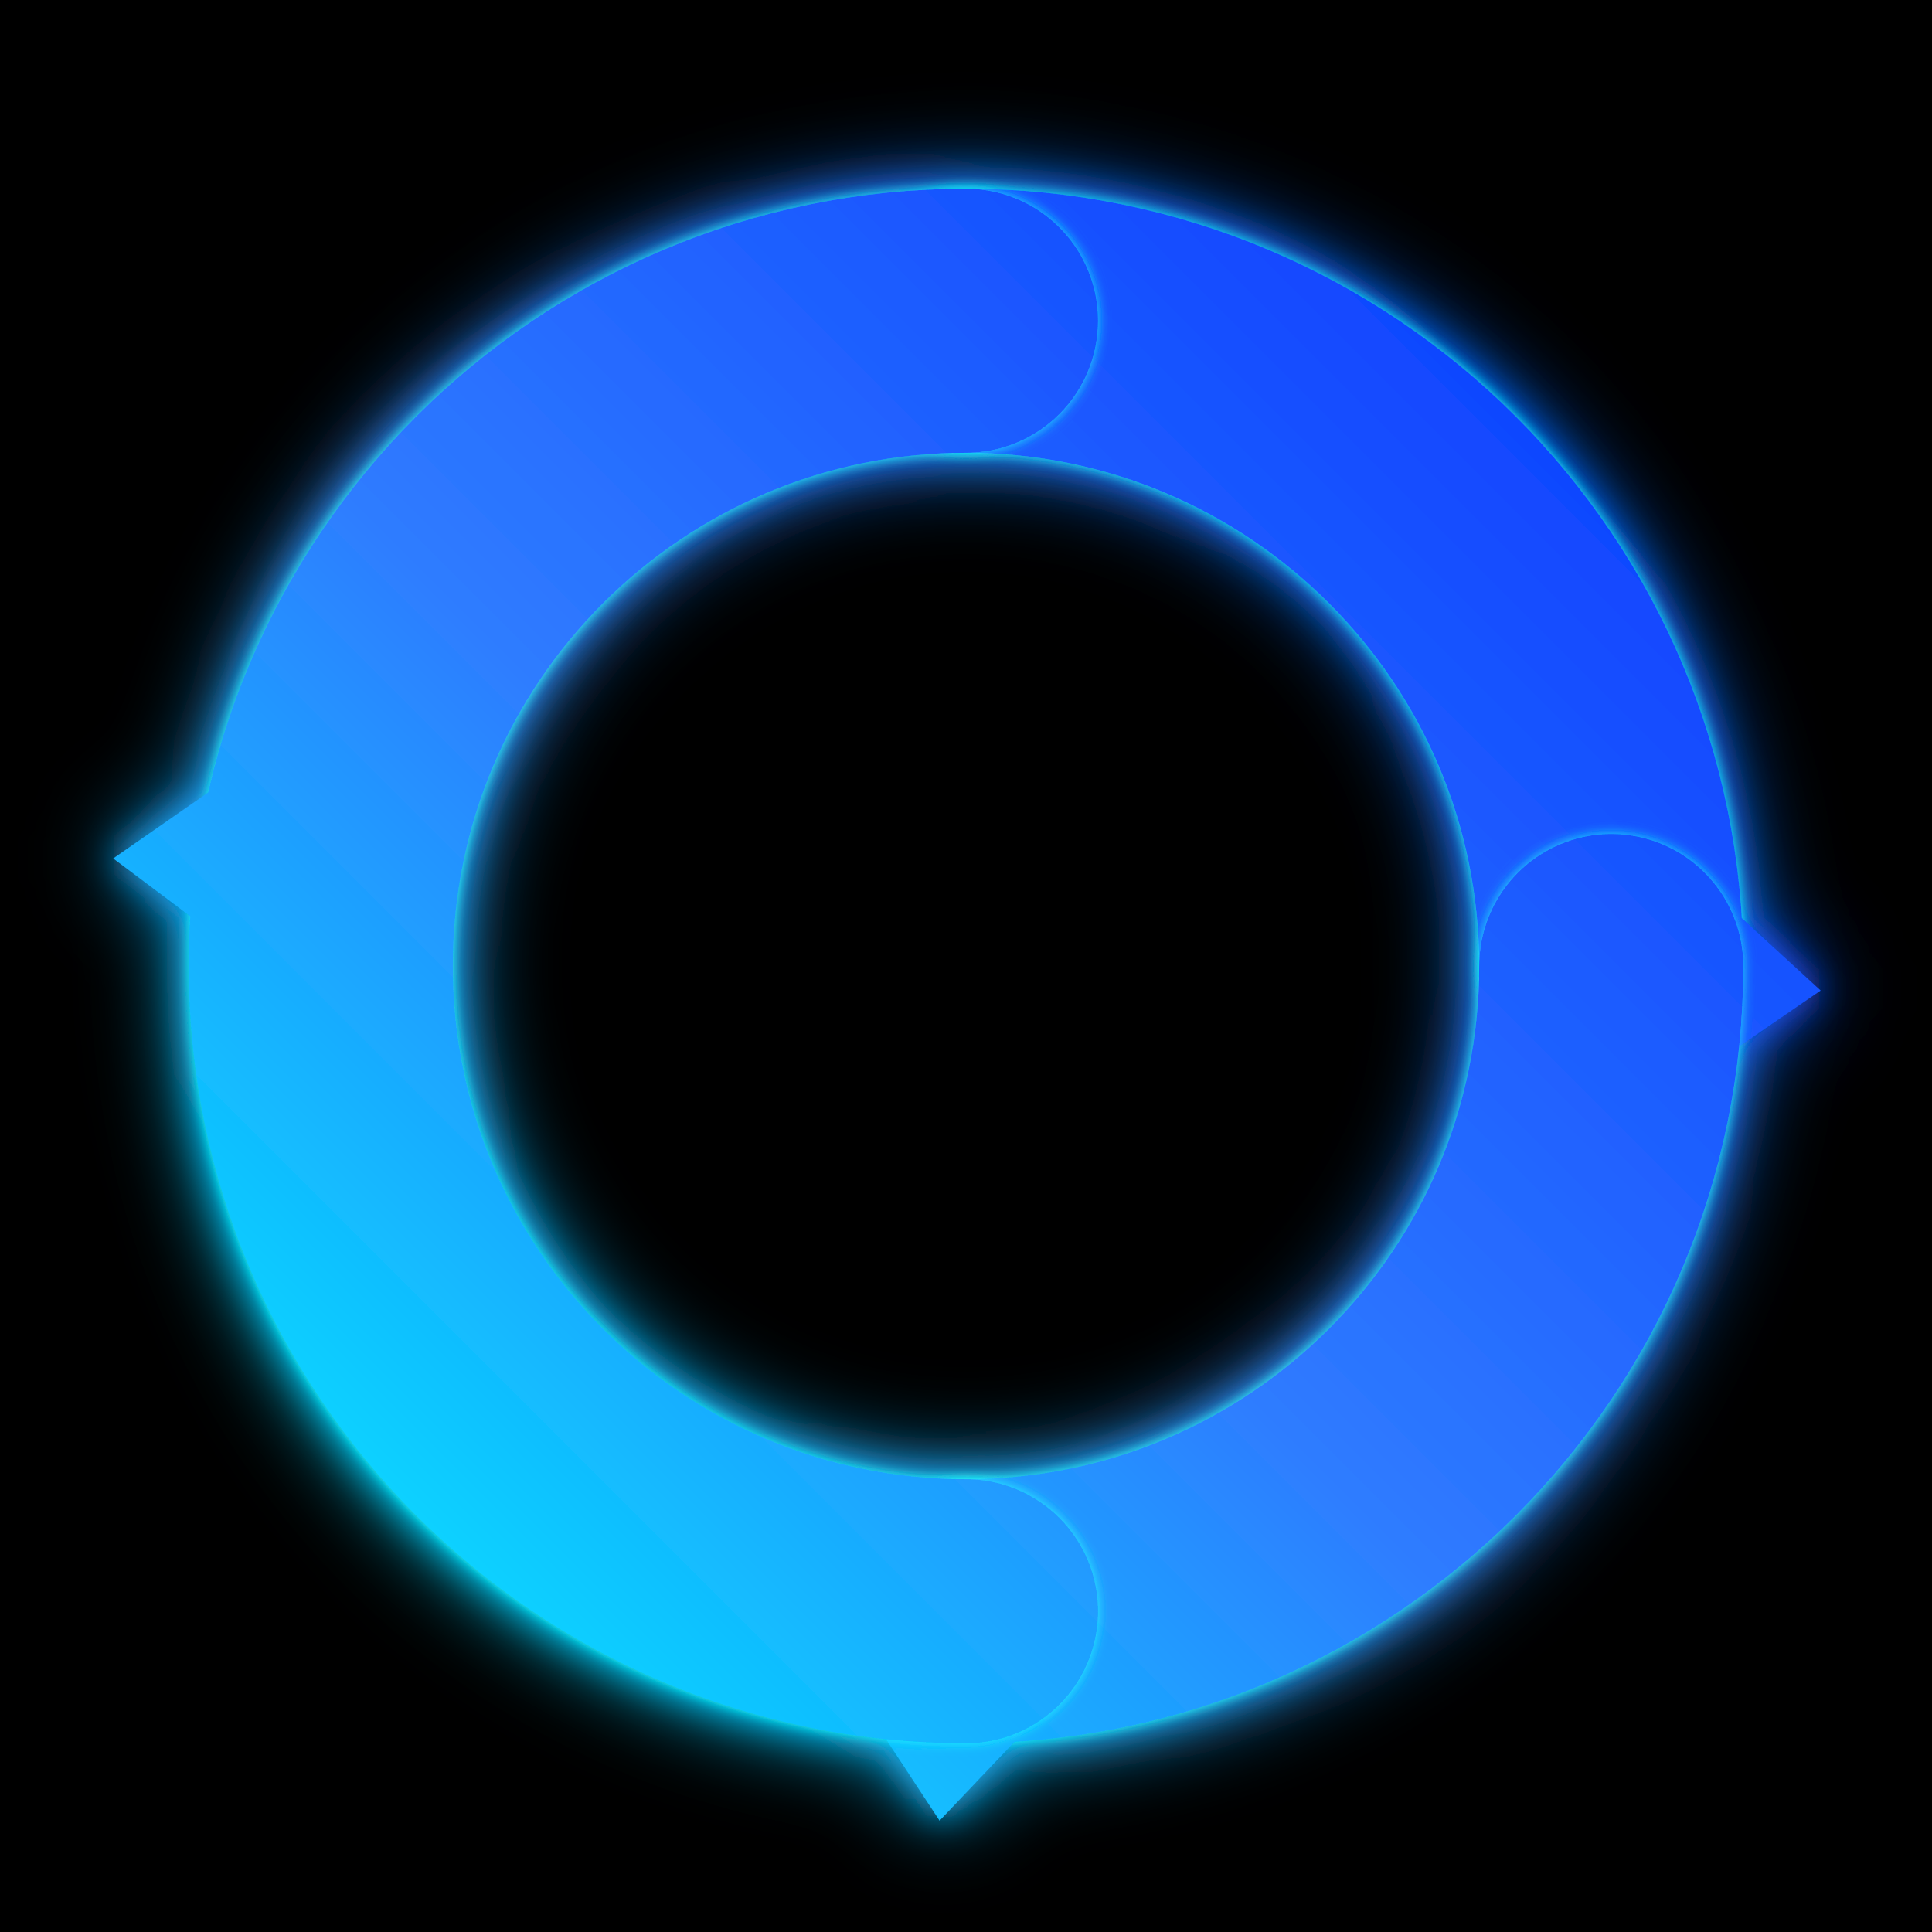
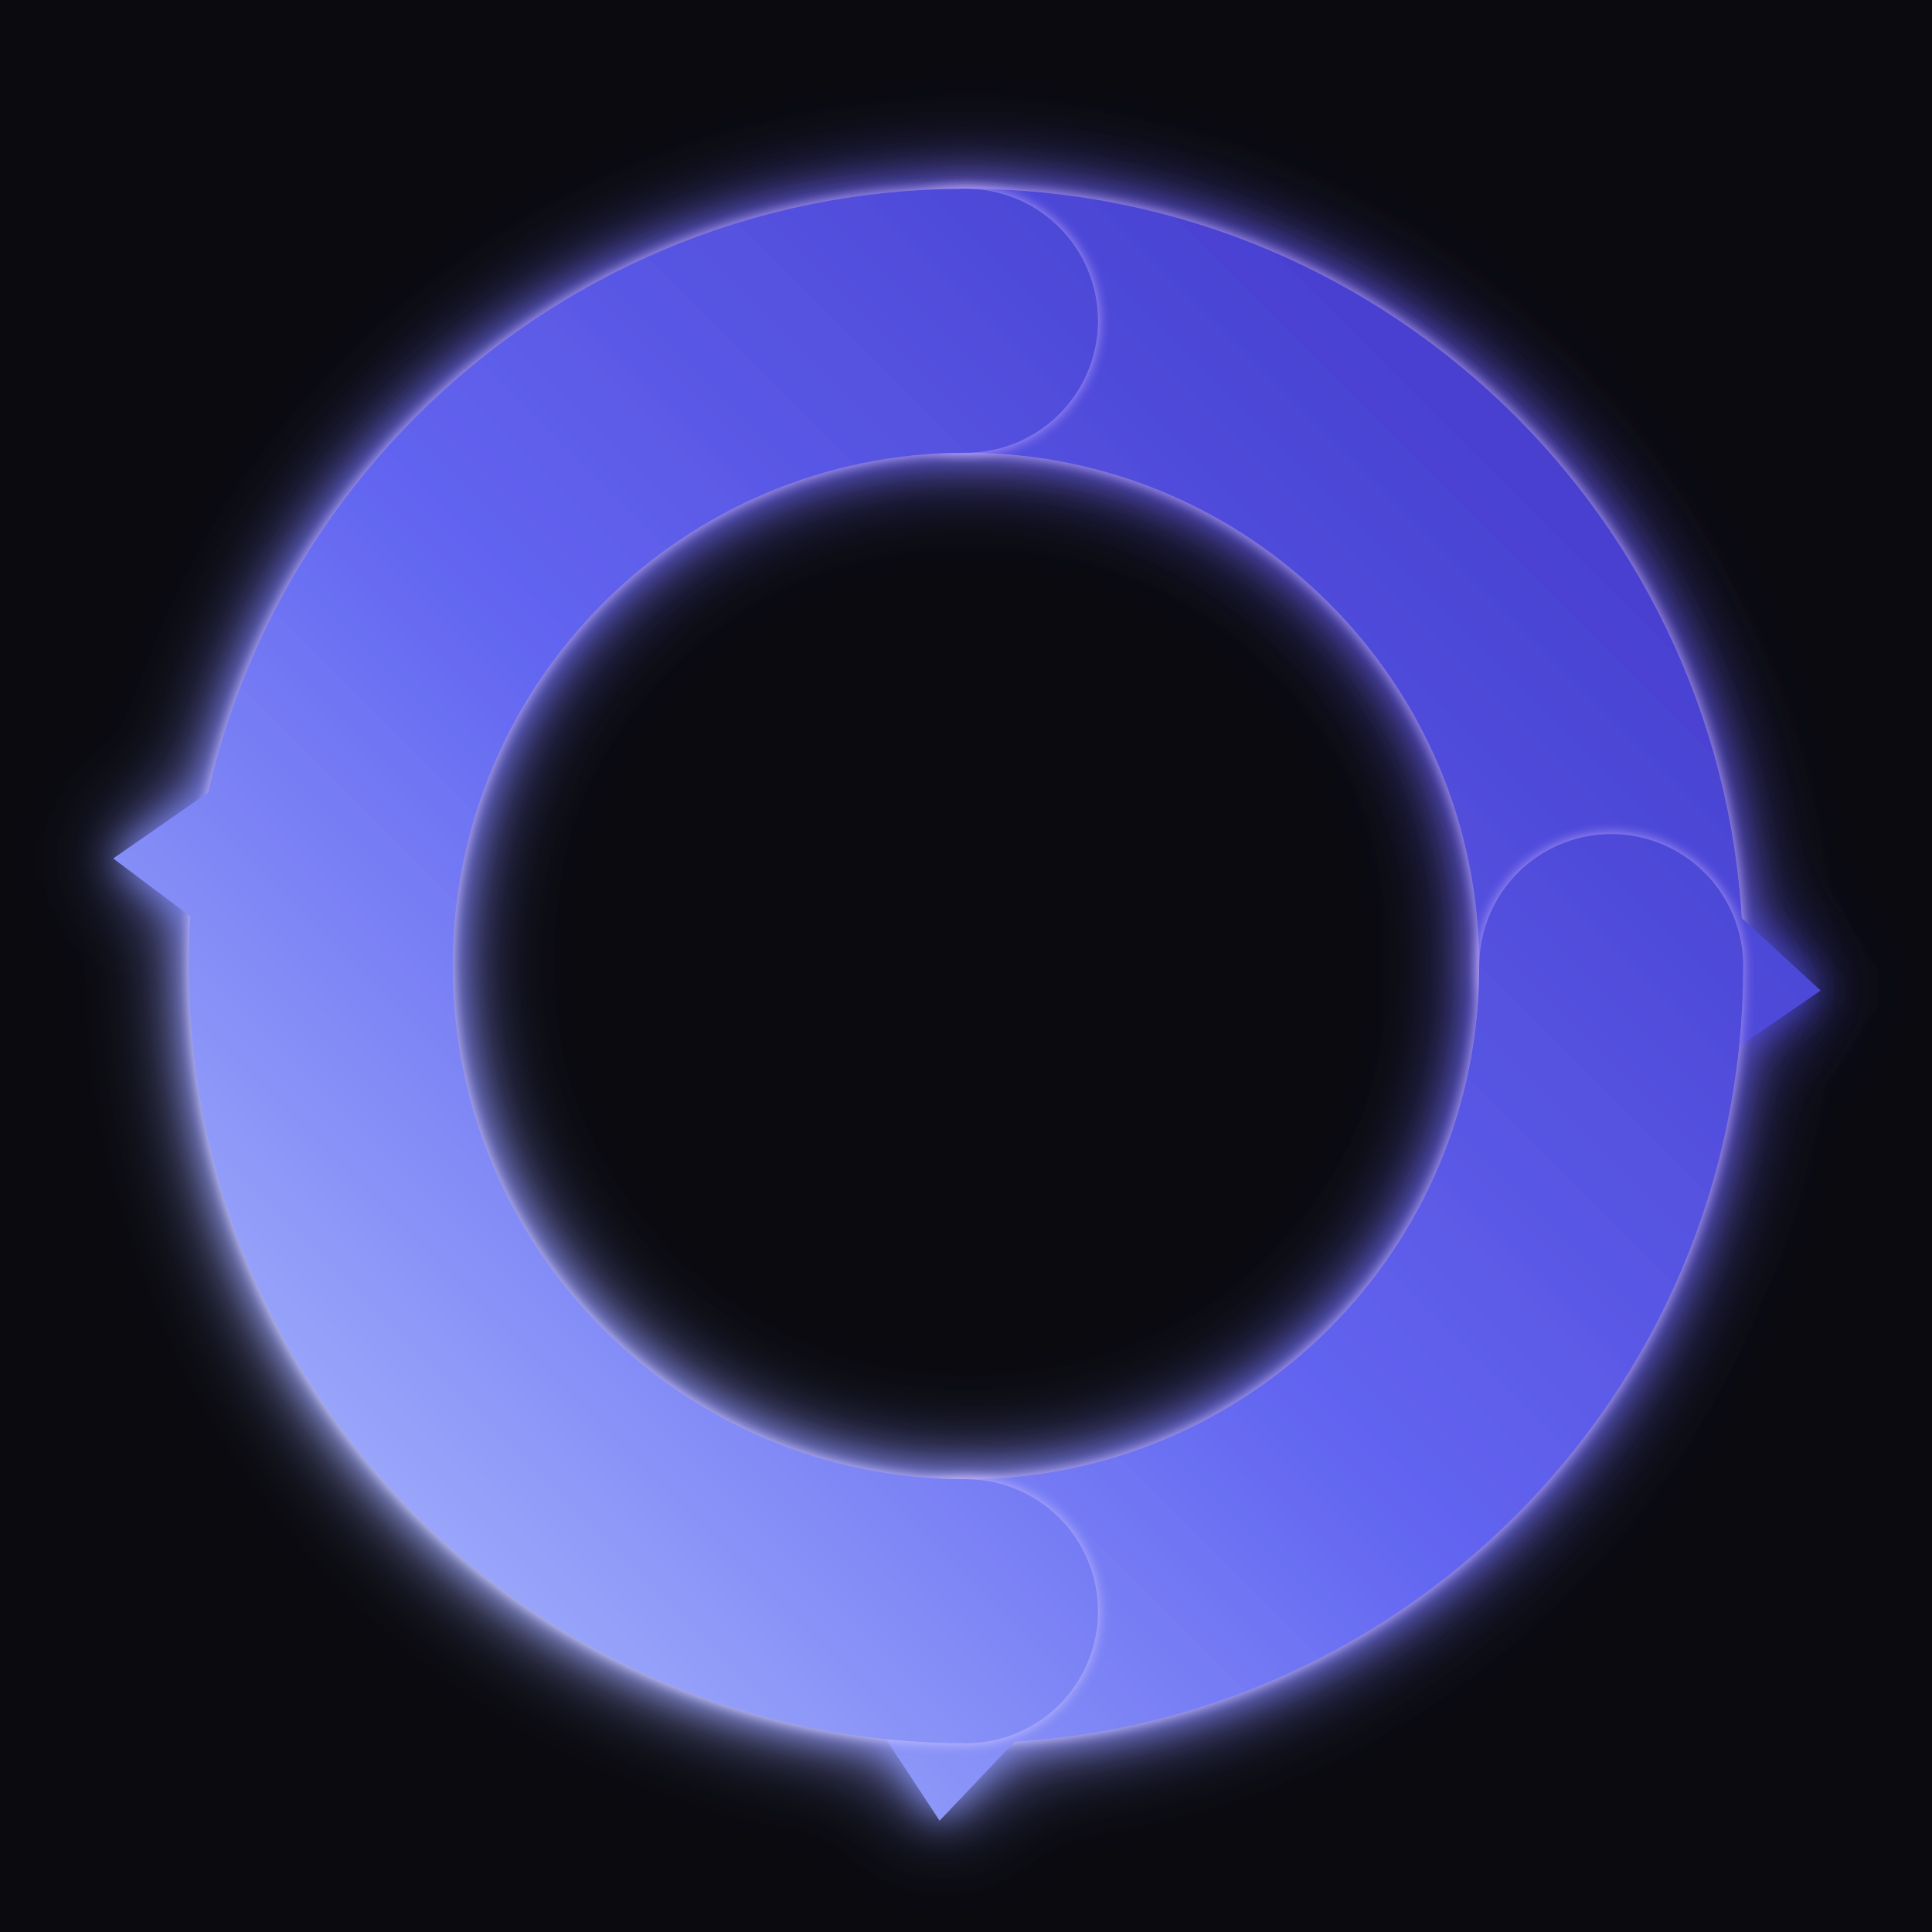
<svg xmlns="http://www.w3.org/2000/svg" width="1024" height="1024" viewBox="0 0 1024 1024">
  <defs>
-     <linearGradient id="neonBlue" x1="200" y1="900" x2="900" y2="200" gradientUnits="userSpaceOnUse">
-       <stop offset="0%" stop-color="#00E5FF" />
-       <stop offset="45%" stop-color="#2F7BFF" />
-       <stop offset="100%" stop-color="#0B3DFF" />
+     <linearGradient id="indigoGrad" x1="200" y1="900" x2="900" y2="200" gradientUnits="userSpaceOnUse">
+       <stop offset="0%" stop-color="#a5b4fc" />
+       <stop offset="45%" stop-color="#6366f1" />
+       <stop offset="100%" stop-color="#4338ca" />
    </linearGradient>
    <filter id="glow" x="-40%" y="-40%" width="180%" height="180%">
      <feGaussianBlur stdDeviation="10" result="blur1" />
      <feGaussianBlur stdDeviation="22" result="blur2" />
      <feMerge>
        <feMergeNode in="blur2" />
        <feMergeNode in="blur1" />
        <feMergeNode in="SourceGraphic" />
      </feMerge>
    </filter>
    <filter id="innerGlow" x="-40%" y="-40%" width="180%" height="180%">
      <feGaussianBlur stdDeviation="3" result="b" />
-       <feColorMatrix in="b" type="matrix" values="1 0 0 0 0                 0 1 0 0 0.8                 0 0 1 0 1                 0 0 0 0.9 0" result="c" />
+       <feColorMatrix in="b" type="matrix" values="1 0 0 0 0.4                 0 1 0 0 0.3                 0 0 1 0 1                 0 0 0 0.9 0" result="c" />
      <feMerge>
        <feMergeNode in="c" />
        <feMergeNode in="SourceGraphic" />
      </feMerge>
    </filter>
  </defs>
-   <rect width="1024" height="1024" fill="#000" />
+   <rect width="1024" height="1024" fill="#0a0a0f" />
  <g filter="url(#glow)">
-     <path d="M 512 170 A 342 342 0 0 1 854 512" fill="none" stroke="url(#neonBlue)" stroke-width="140" stroke-linecap="round" filter="url(#innerGlow)" />
-     <path d="M 905 470 L 965 525 L 892 575 Z" fill="url(#neonBlue)" />
-     <path d="M 854 512 A 342 342 0 0 1 512 854" fill="none" stroke="url(#neonBlue)" stroke-width="140" stroke-linecap="round" filter="url(#innerGlow)" />
-     <path d="M 555 905 L 498 965 L 450 892 Z" fill="url(#neonBlue)" />
-     <path d="M 512 854 A 342 342 0 0 1 170 512 A 342 342 0 0 1 512 170" fill="none" stroke="url(#neonBlue)" stroke-width="140" stroke-linecap="round" filter="url(#innerGlow)" />
-     <path d="M 120 500 L 60 455 L 132 405 Z" fill="url(#neonBlue)" />
+     <path d="M 512 170 A 342 342 0 0 1 854 512" fill="none" stroke="url(#indigoGrad)" stroke-width="140" stroke-linecap="round" filter="url(#innerGlow)" />
+     <path d="M 905 470 L 965 525 L 892 575 Z" fill="url(#indigoGrad)" />
+     <path d="M 854 512 A 342 342 0 0 1 512 854" fill="none" stroke="url(#indigoGrad)" stroke-width="140" stroke-linecap="round" filter="url(#innerGlow)" />
+     <path d="M 555 905 L 498 965 L 450 892 Z" fill="url(#indigoGrad)" />
+     <path d="M 512 854 A 342 342 0 0 1 170 512 A 342 342 0 0 1 512 170" fill="none" stroke="url(#indigoGrad)" stroke-width="140" stroke-linecap="round" filter="url(#innerGlow)" />
+     <path d="M 120 500 L 60 455 L 132 405 Z" fill="url(#indigoGrad)" />
  </g>
</svg>
